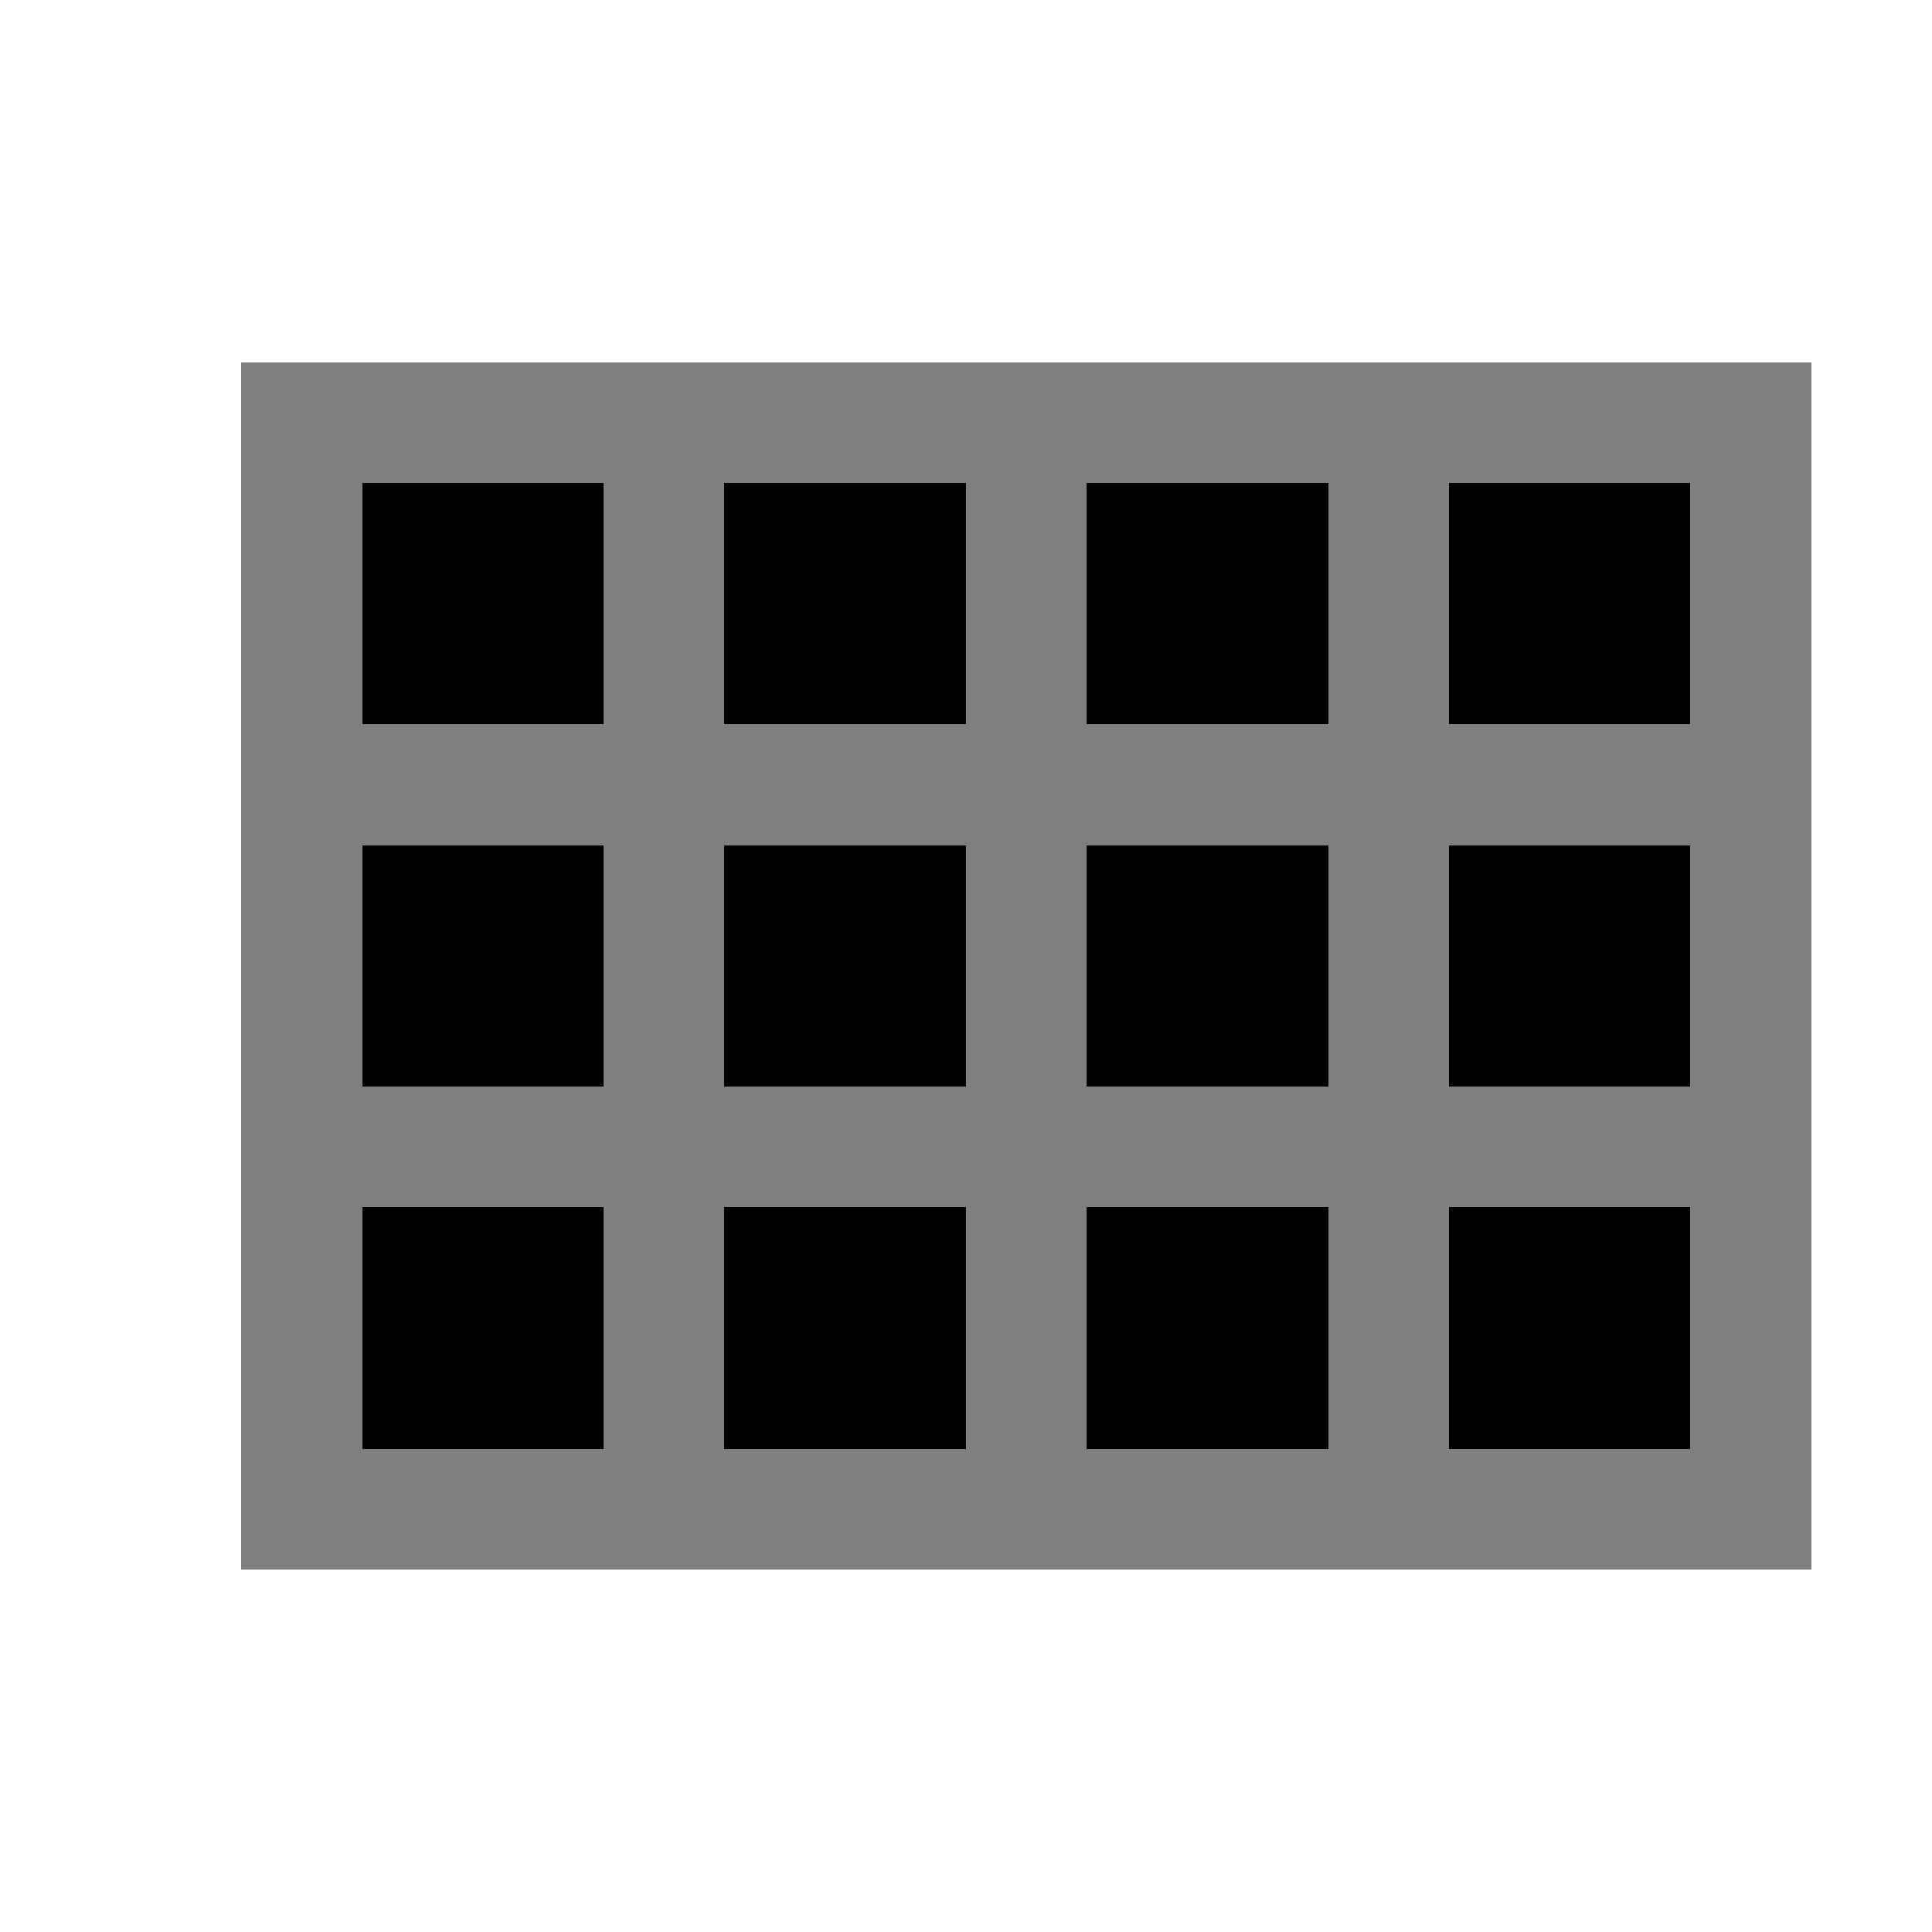
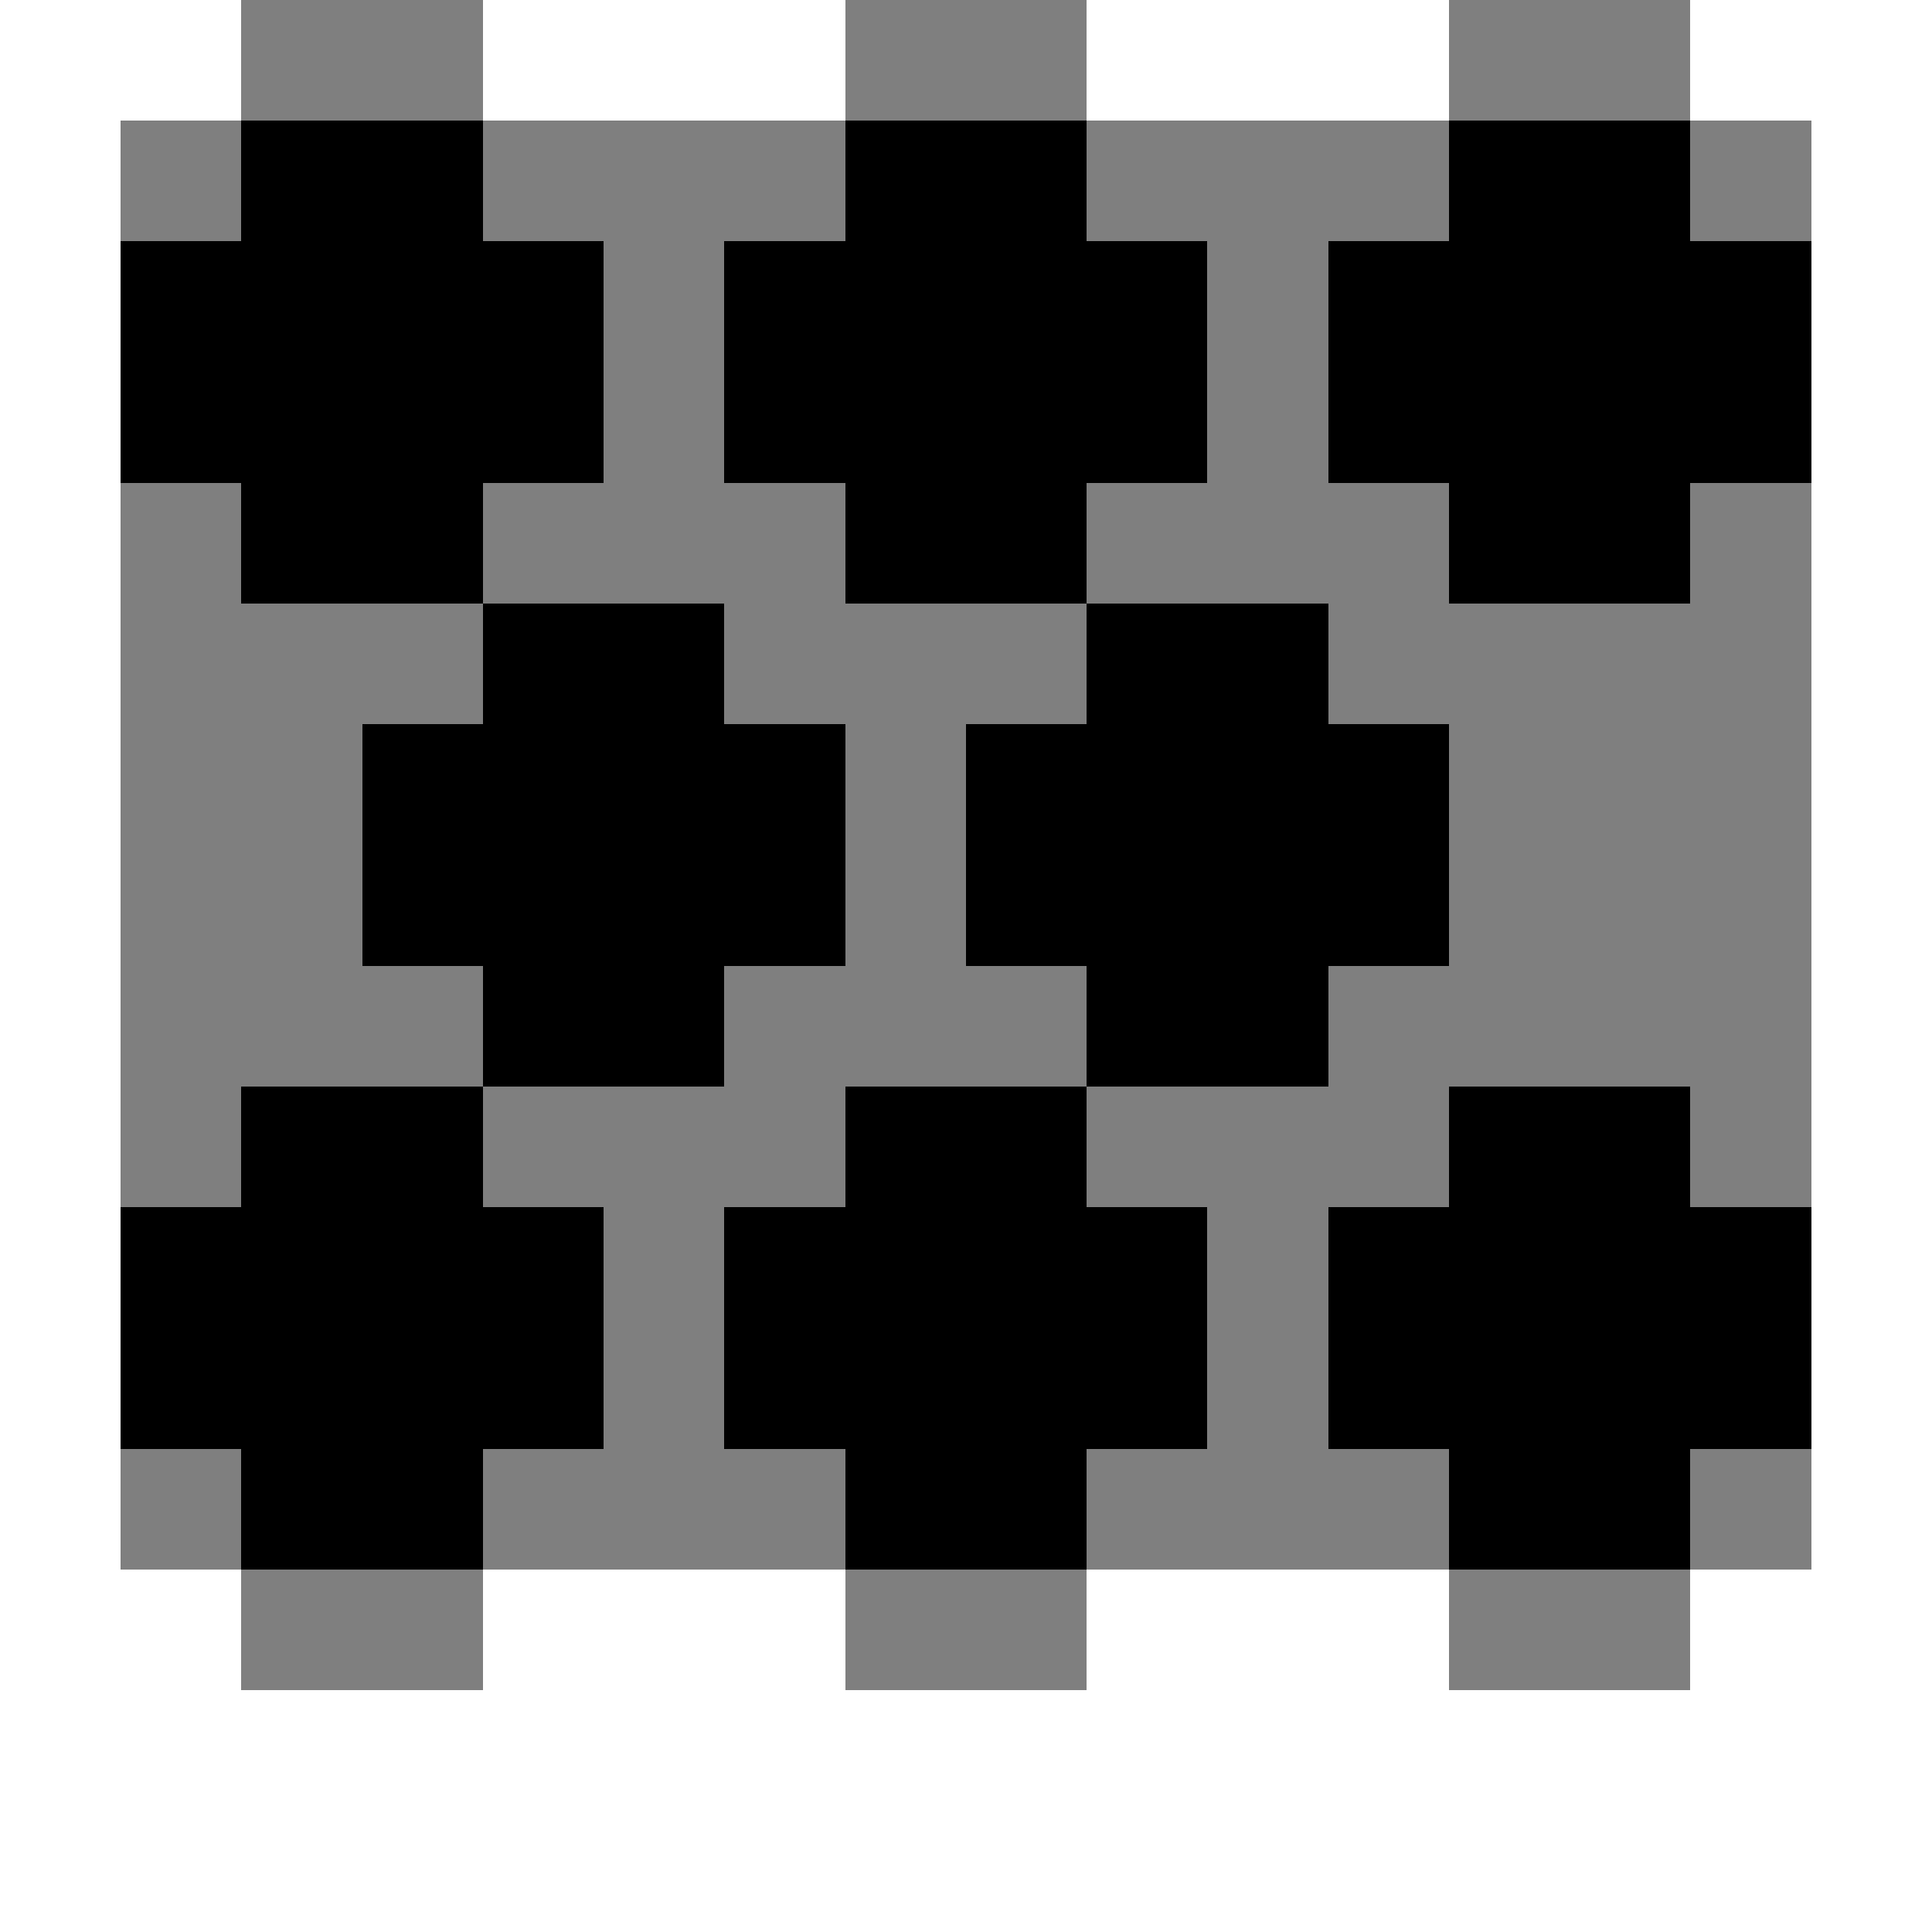
<svg xmlns="http://www.w3.org/2000/svg" viewBox="0 0 16 16" shape-rendering="crispEdges" fill="currentColor">
-   <path d="M3 4h2v1H3zM6 4h2v1H6zM9 4h2v1H9zM12 4h2v1H12zM3 5h2v1H3zM6 5h2v1H6zM9 5h2v1H9zM12 5h2v1H12zM3 7h2v1H3zM6 7h2v1H6zM9 7h2v1H9zM12 7h2v1H12zM3 8h2v1H3zM6 8h2v1H6zM9 8h2v1H9zM12 8h2v1H12zM3 10h2v1H3zM6 10h2v1H6zM9 10h2v1H9zM12 10h2v1H12zM3 11h2v1H3zM6 11h2v1H6zM9 11h2v1H9zM12 11h2v1H12z" />
-   <path fill-opacity="0.5" d="M2 3h13v1H2zM2 4h1v1H2zM5 4h1v1H5zM8 4h1v1H8zM11 4h1v1H11zM14 4h1v1H14zM2 5h1v1H2zM5 5h1v1H5zM8 5h1v1H8zM11 5h1v1H11zM14 5h1v1H14zM2 6h13v1H2zM2 7h1v1H2zM5 7h1v1H5zM8 7h1v1H8zM11 7h1v1H11zM14 7h1v1H14zM2 8h1v1H2zM5 8h1v1H5zM8 8h1v1H8zM11 8h1v1H11zM14 8h1v1H14zM2 9h13v1H2zM2 10h1v1H2zM5 10h1v1H5zM8 10h1v1H8zM11 10h1v1H11zM14 10h1v1H14zM2 11h1v1H2zM5 11h1v1H5zM8 11h1v1H8zM11 11h1v1H11zM14 11h1v1H14zM2 12h13v1H2z" />
+   <path d="M2 1h2v1H2zM7 1h2v1H7zM12 1h2v1H12zM1 2h4v1H1zM6 2h4v1H6zM11 2h4v1H11zM1 3h4v1H1zM6 3h4v1H6zM11 3h4v1H11zM2 4h2v1H2zM7 4h2v1H7zM12 4h2v1H12zM4 5h2v1H4zM9 5h2v1H9zM3 6h4v1H3zM8 6h4v1H8zM3 7h4v1H3zM8 7h4v1H8zM4 8h2v1H4zM9 8h2v1H9zM2 9h2v1H2zM7 9h2v1H7zM12 9h2v1H12zM1 10h4v1H1zM6 10h4v1H6zM11 10h4v1H11zM1 11h4v1H1zM6 11h4v1H6zM11 11h4v1H11zM2 12h2v1H2zM7 12h2v1H7zM12 12h2v1H12z" />
+   <path fill-opacity="0.5" d="M2 0h2v1H2zM7 0h2v1H7zM12 0h2v1H12zM1 1h1v1H1zM4 1h3v1H4zM9 1h3v1H9zM14 1h1v1H14zM5 2h1v1H5zM10 2h1v1H10zM5 3h1v1H5zM10 3h1v1H10zM1 4h1v1H1zM4 4h3v1H4zM9 4h3v1H9zM14 4h1v1H14zM1 5h3v1H1zM6 5h3v1H6zM11 5h4v1H11zM1 6h2v1H1zM7 6h1v1H7zM12 6h3v1H12zM1 7h2v1H1zM7 7h1v1H7zM12 7h3v1H12zM1 8h3v1H1zM6 8h3v1H6zM11 8h4v1H11zM1 9h1v1H1zM4 9h3v1H4zM9 9h3v1H9zM14 9h1v1H14zM5 10h1v1H5zM10 10h1v1H10zM5 11h1v1H5zM10 11h1v1H10zM1 12h1v1H1zM4 12h3v1H4zM9 12h3v1H9zM14 12h1v1H14zM2 13h2v1H2zM7 13h2v1H7zM12 13h2v1H12z" />
</svg>
